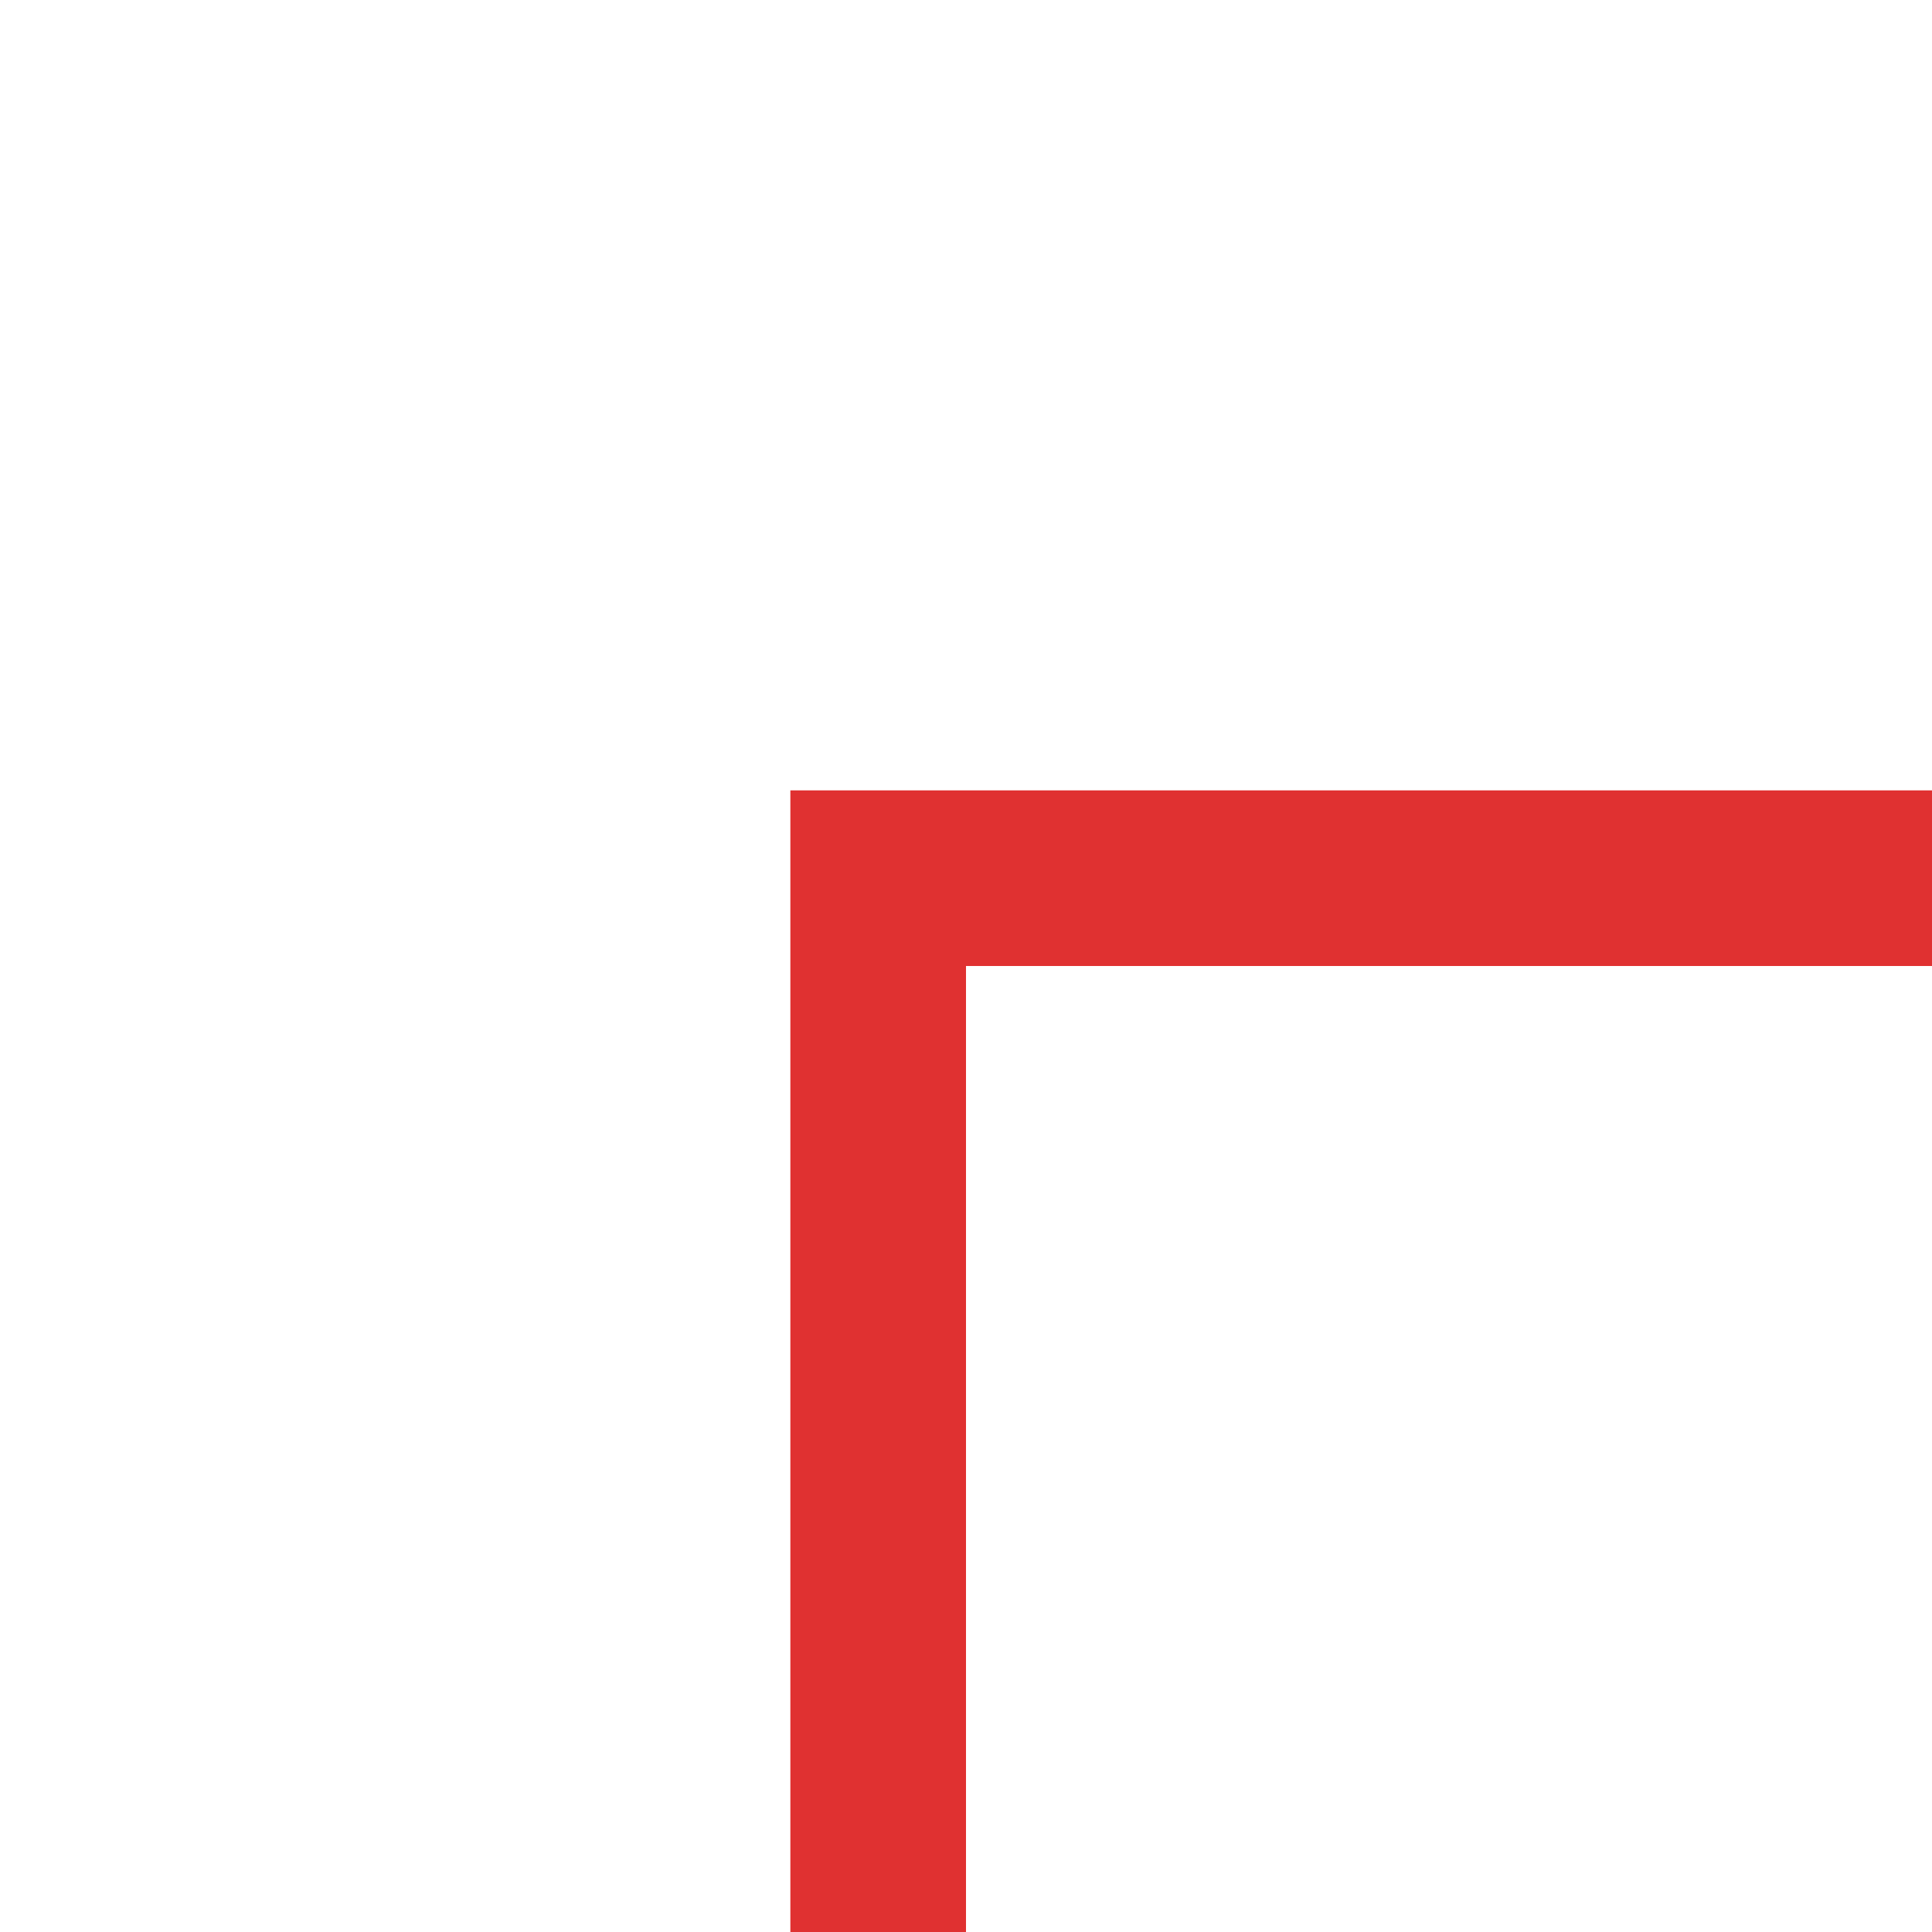
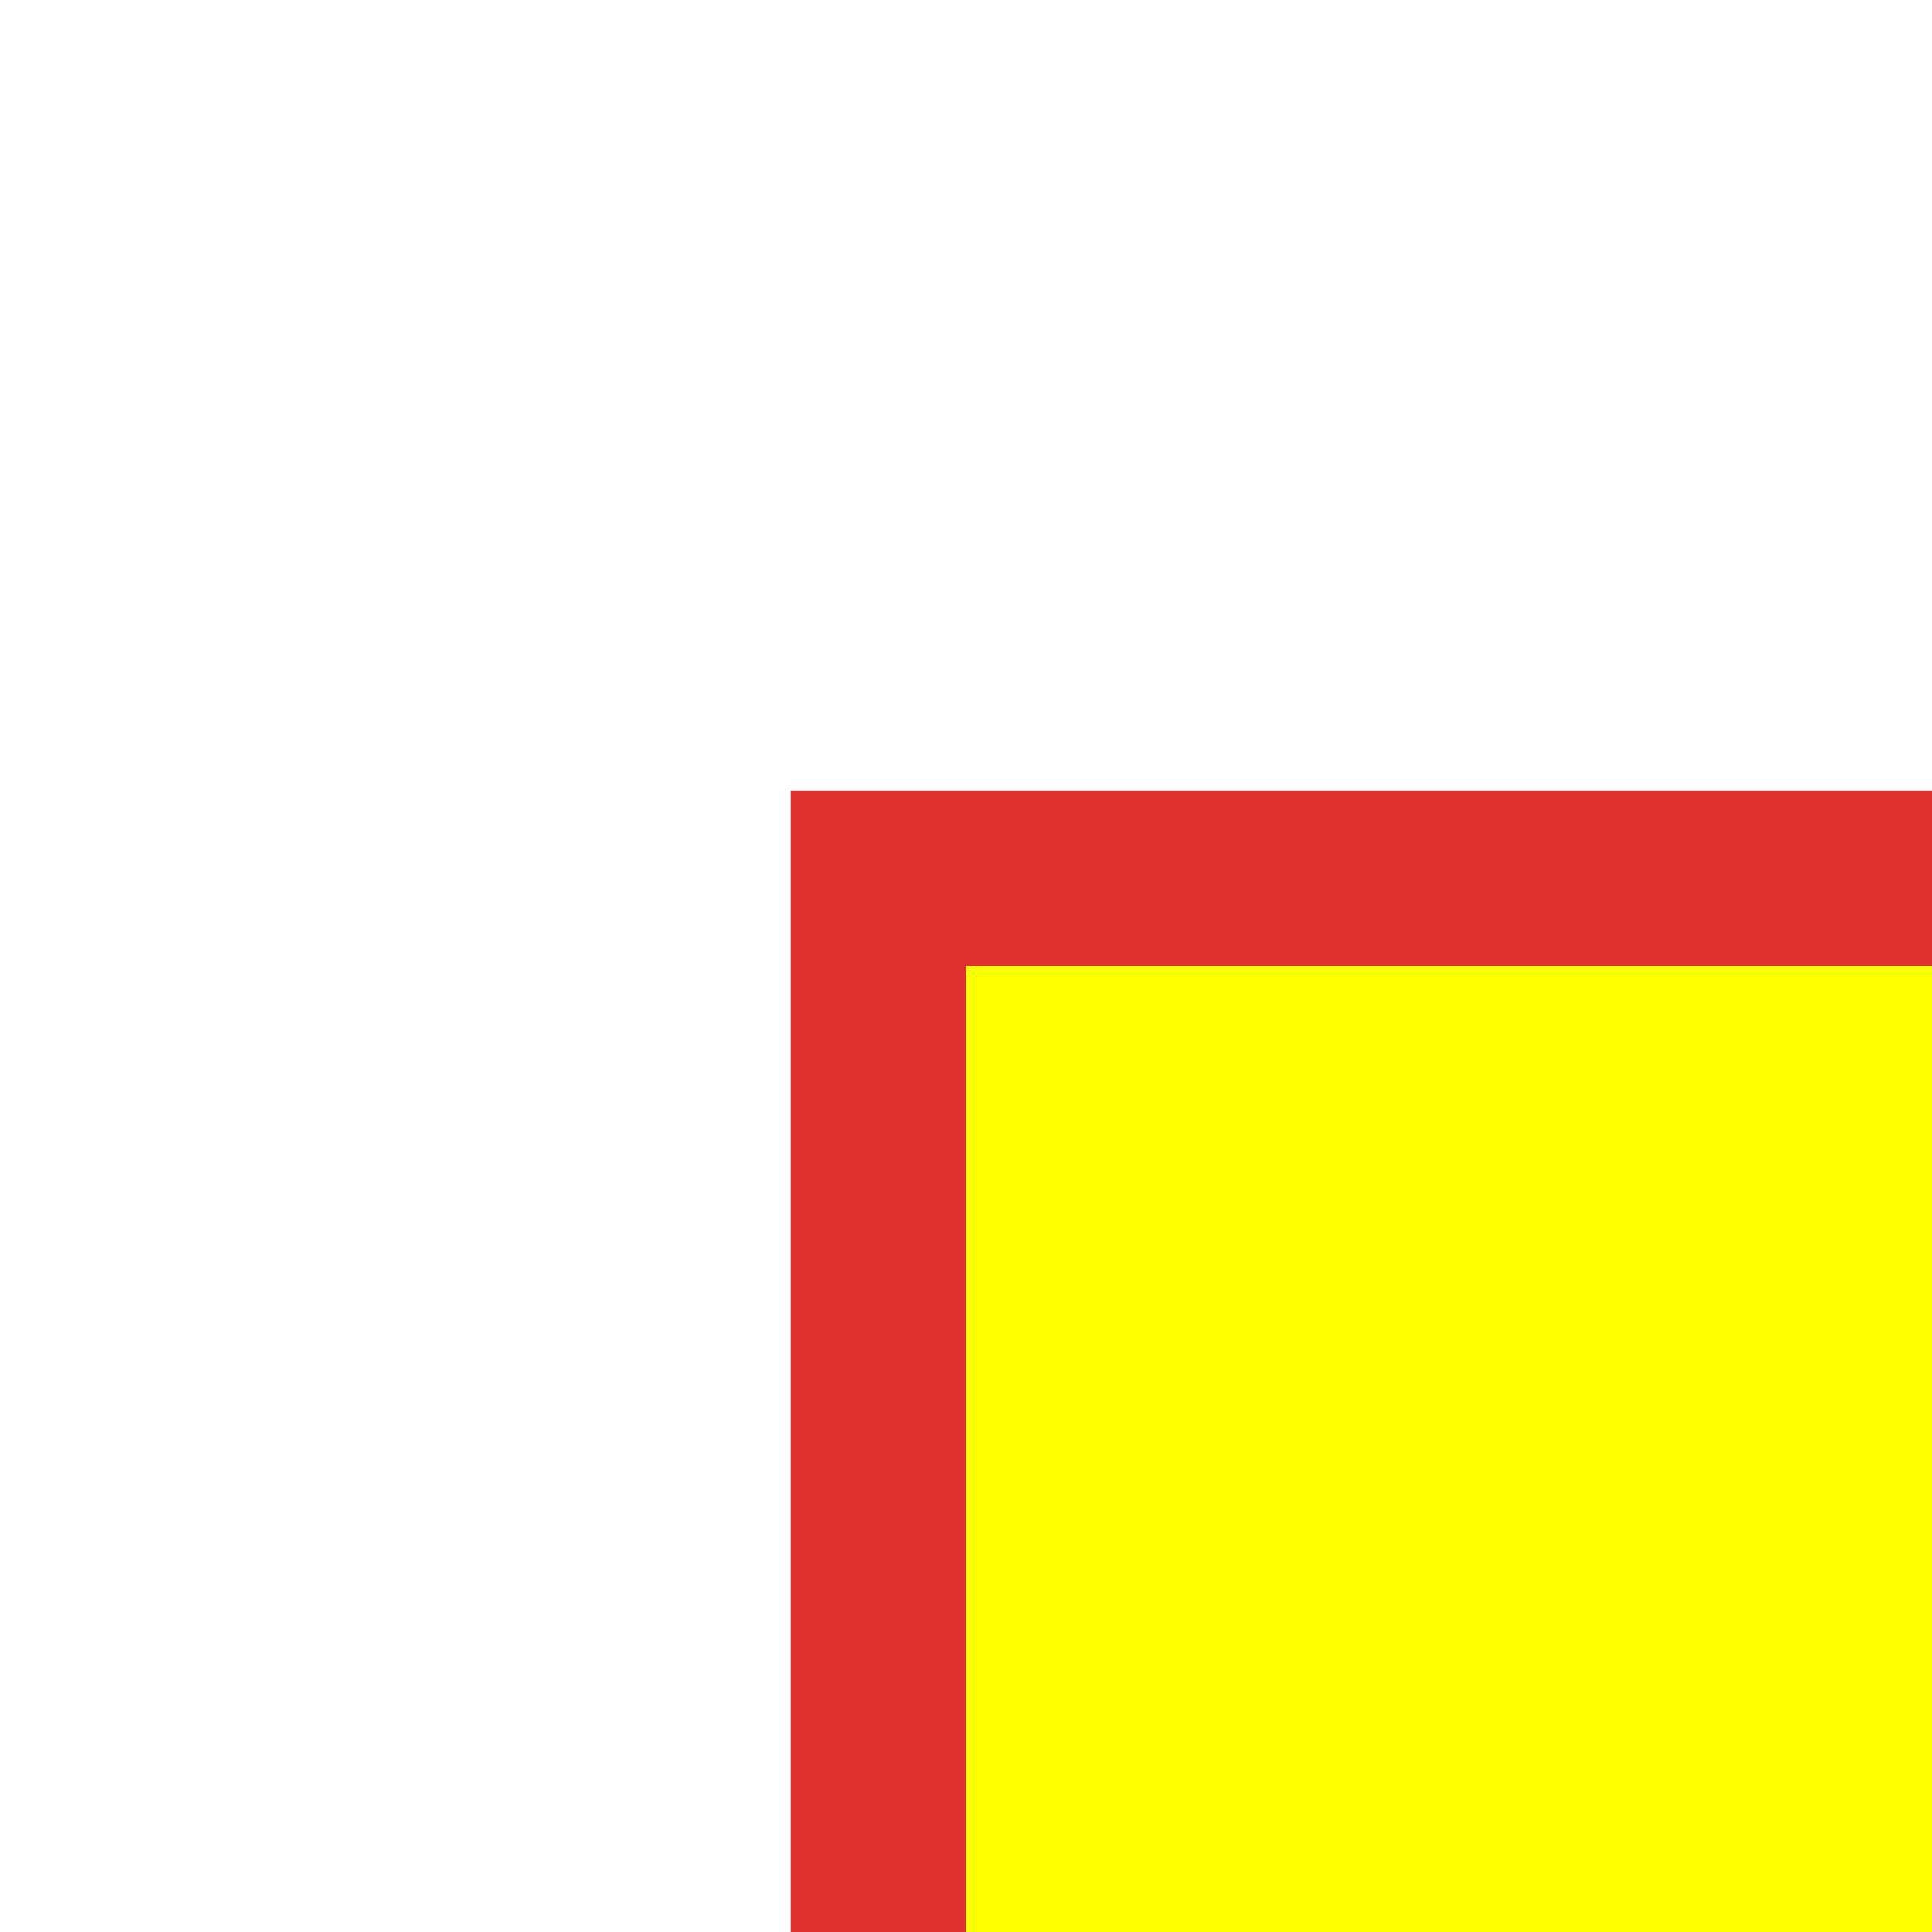
<svg xmlns="http://www.w3.org/2000/svg" version="1.1">
  <g stroke-linecap="round" transform="translate(20 20)">
-     <path d="M-10-10,10,-10,10 10,-10,10Z " stroke="#e03131" stroke-width="2" fill="none">
+     <path d="M-10-10,10,-10,10 10,-10,10Z " stroke="#e03131" stroke-width="2" fill="rgb(100%, 100%, 0%)">
  </path>
  </g>
</svg>
